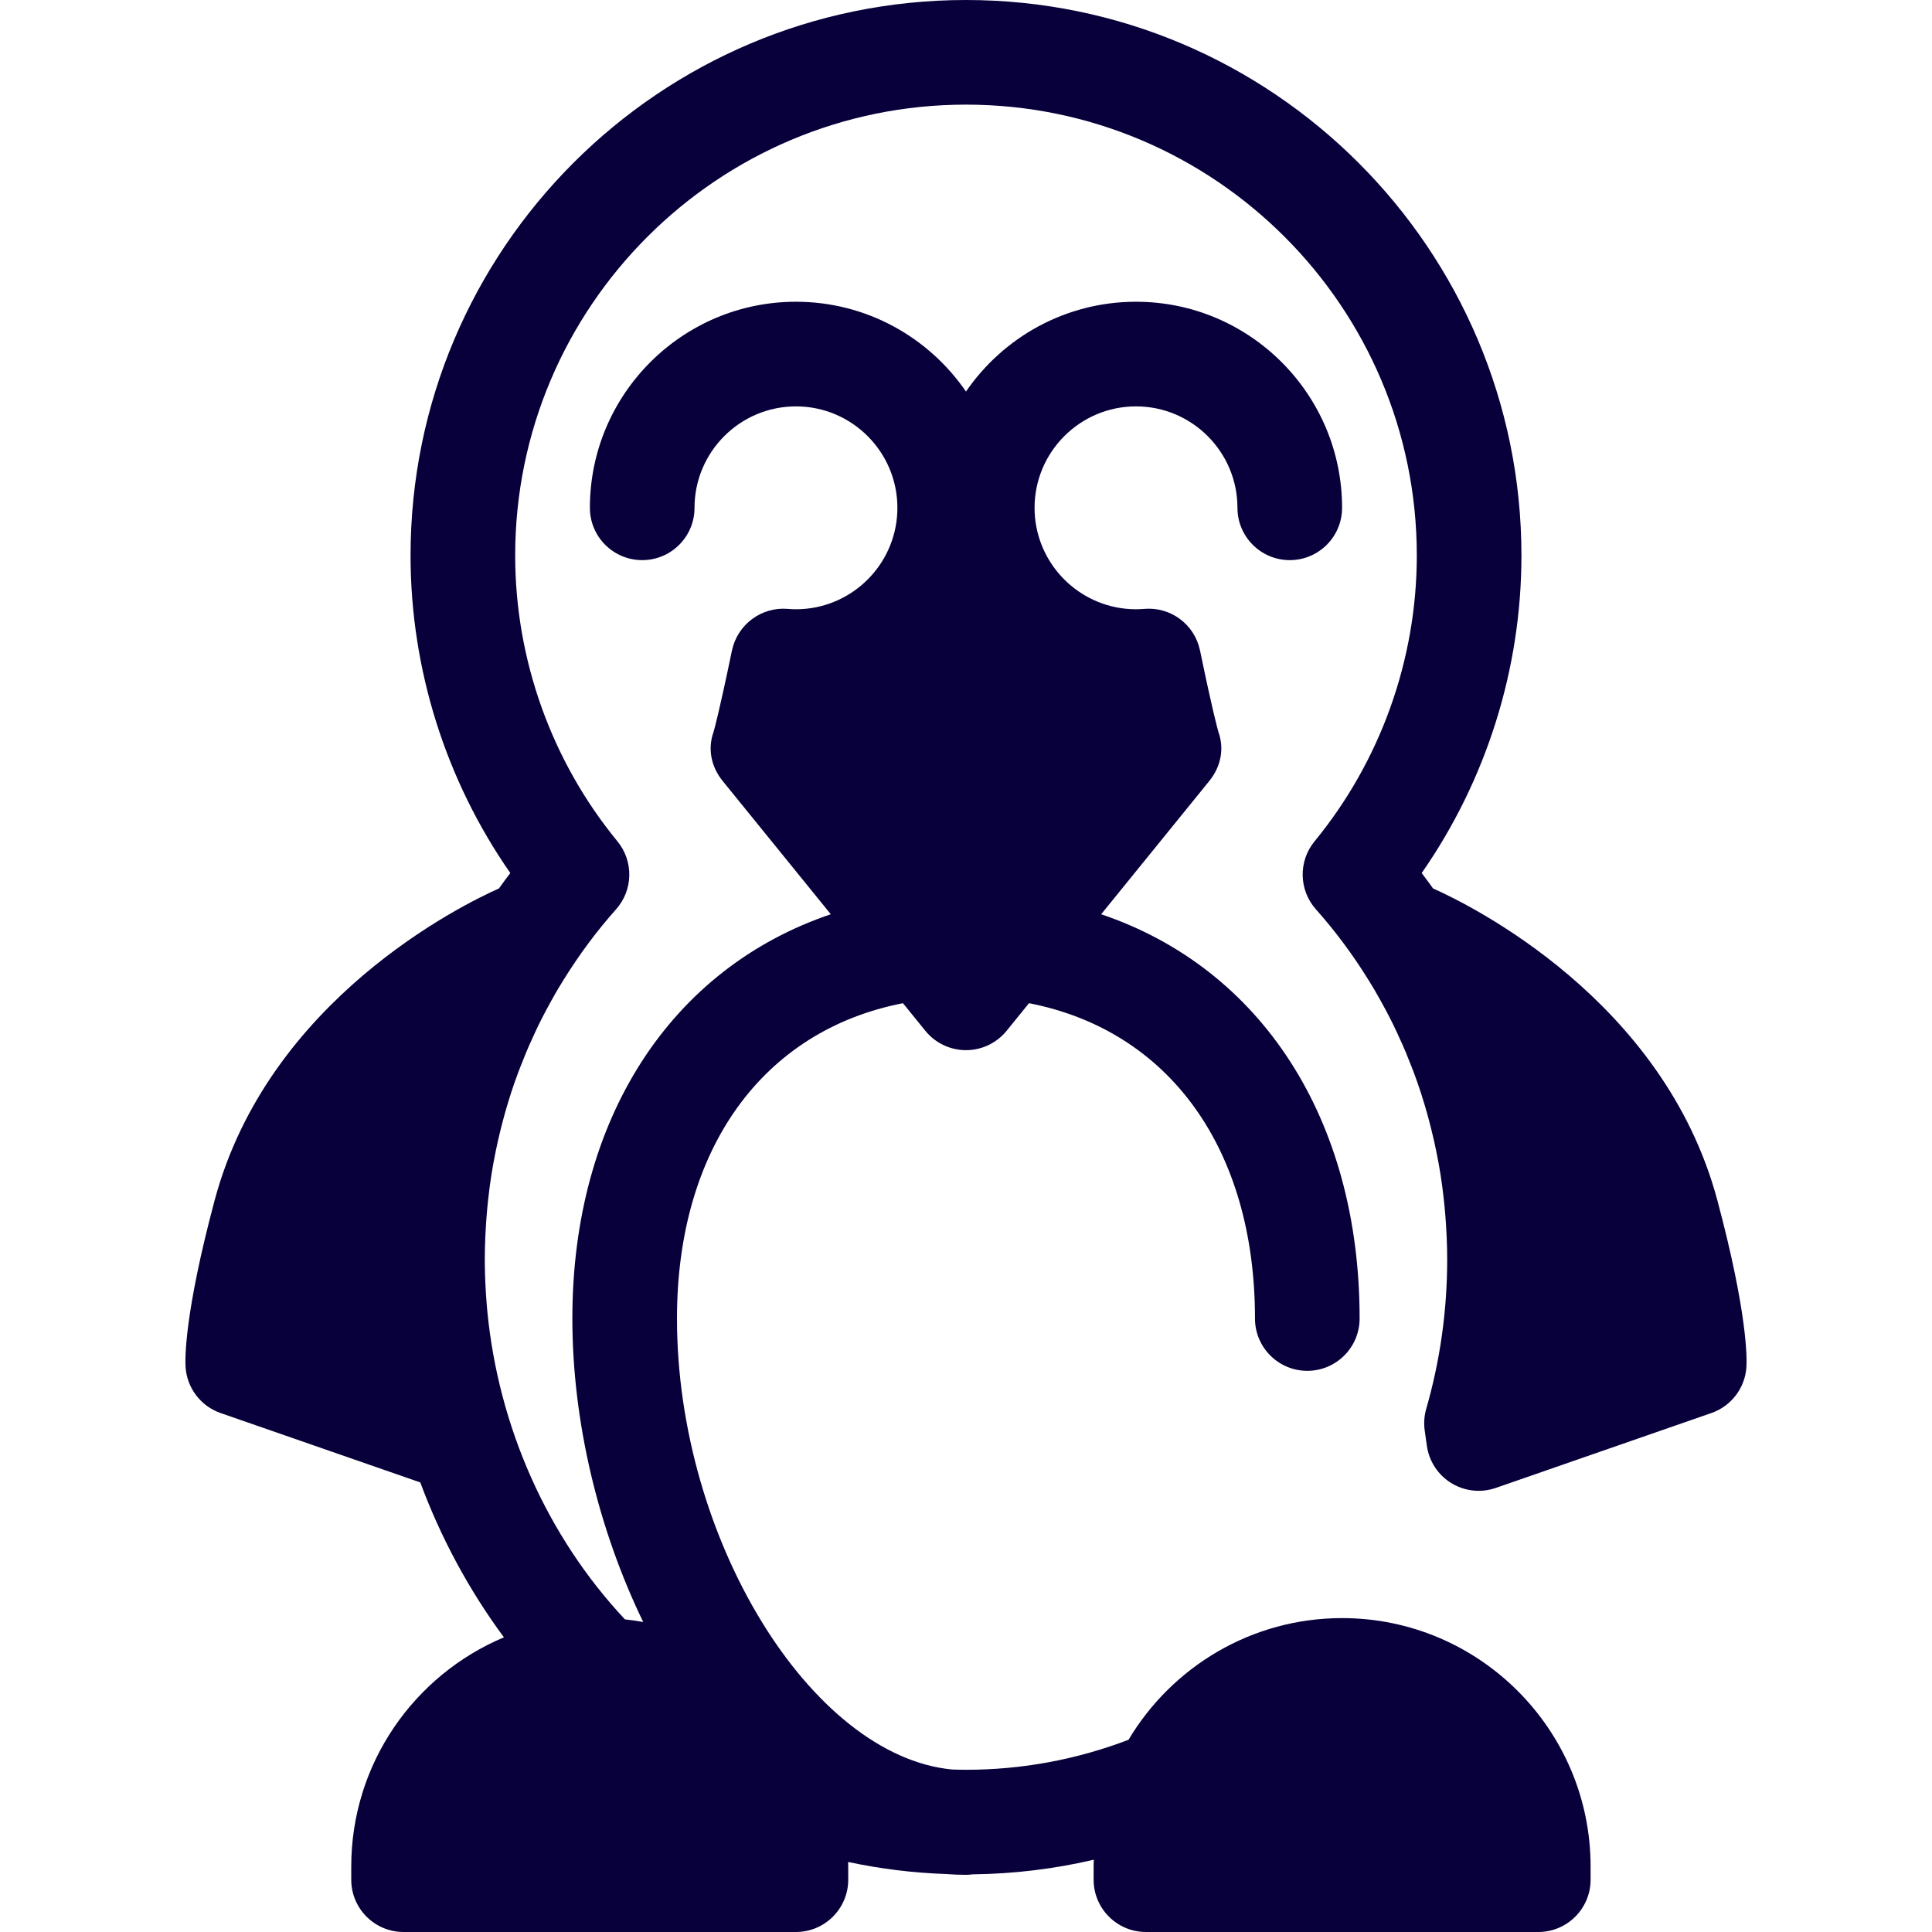
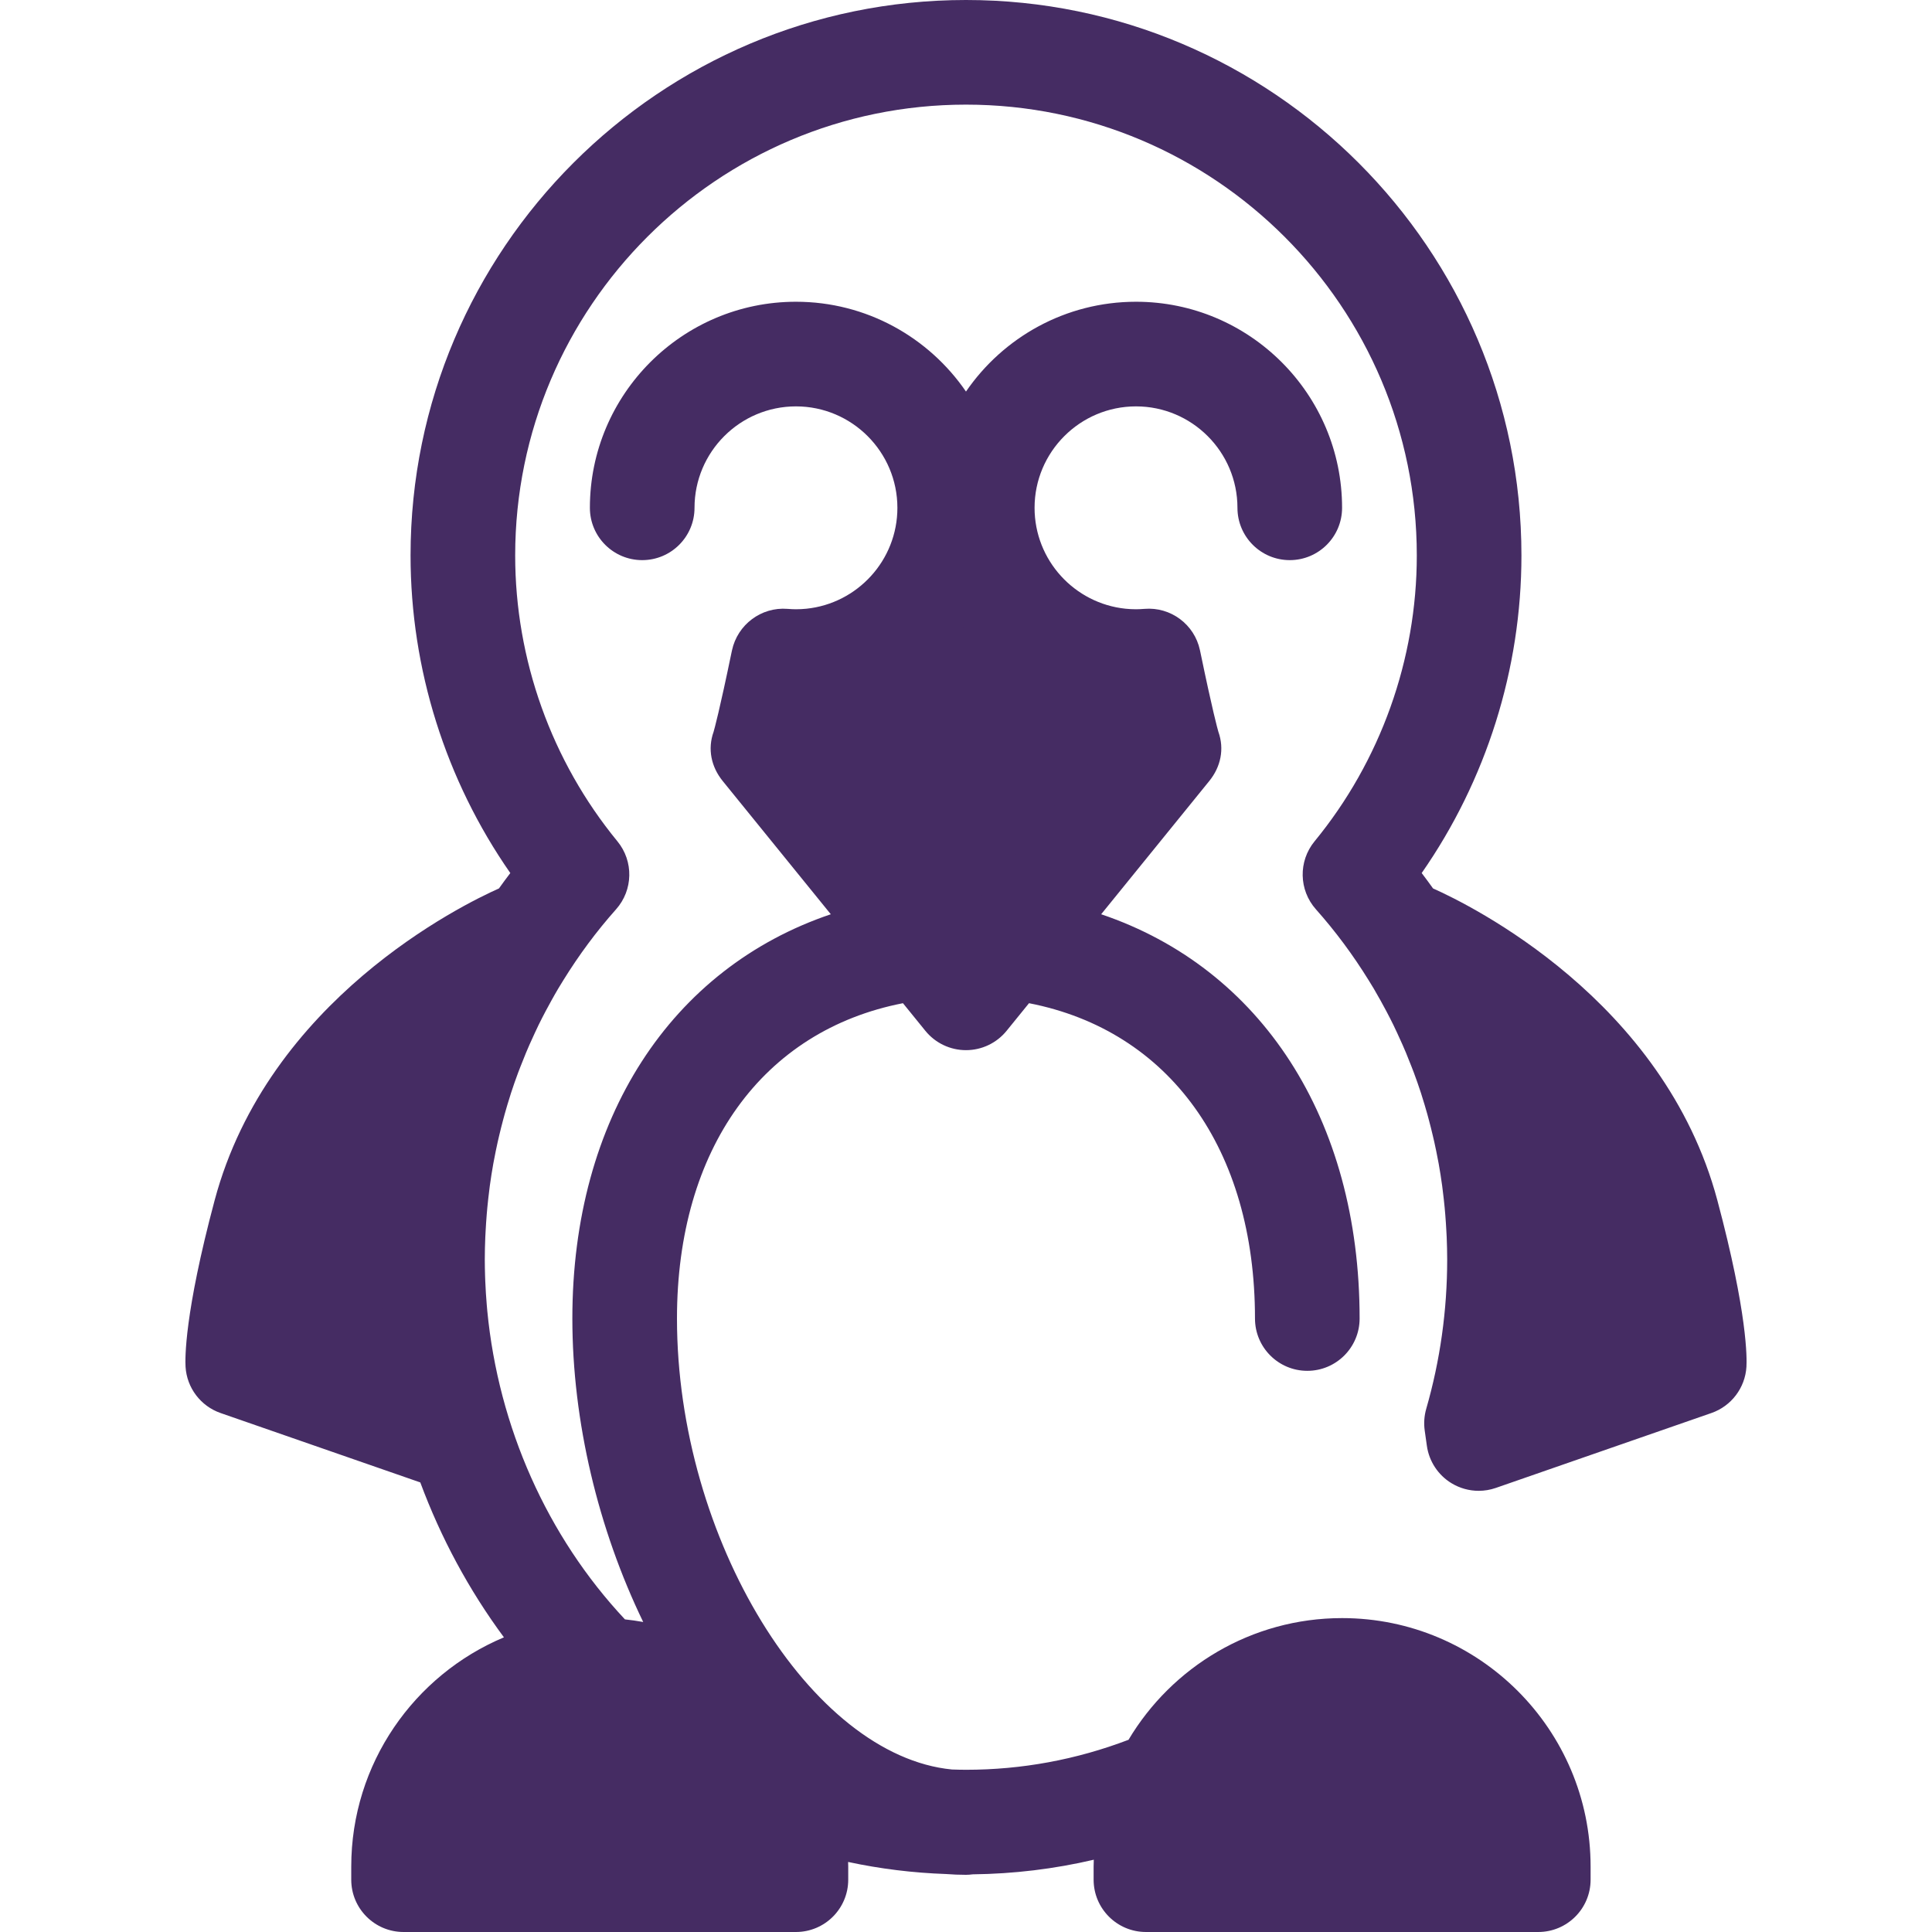
<svg xmlns="http://www.w3.org/2000/svg" viewBox="0 0 511.999 511.999" xml:space="preserve">
-   <g fill="#08003a">
+   <g fill="#452c63">
    <path d="M114.614 333.78c0-30.747 8.832-59.315 23.959-83.049l.441-3.117s-54.954 22.471-68.738 74.063c-7.885 29.51-7.261 39.694-7.261 39.694l57.121 19.847.571-4.041c-3.958-13.731-6.093-28.301-6.093-43.397zM441.723 321.678c-13.784-51.592-68.738-74.063-68.738-74.063l.441 3.117c15.127 23.734 23.959 52.302 23.959 83.049 0 15.097-2.135 29.666-6.092 43.398l.571 4.041 57.121-19.847c-.001-.001.623-10.184-7.262-39.695zM304.437 175.175c-1.115.092-2.24.151-3.379.151-22.503 0-40.746-18.243-40.746-40.746 0-.421.019-.837.032-1.255h-8.69c.012.417.032.833.032 1.255 0 22.503-18.243 40.746-40.746 40.746-1.138 0-2.264-.058-3.379-.151-.033.158-.072.319-.105.477-3.872 18.717-5.163 22.591-5.163 22.591l53.706 66.197 53.706-66.197s-1.291-3.872-5.163-22.591c-.033-.157-.07-.318-.105-.477zM407.667 498.136H303.69v-3.469c0-28.713 23.275-51.989 51.989-51.989 28.713 0 51.989 23.276 51.989 51.989l-.001 3.469zM210.929 498.136H106.952v-3.469c0-28.713 23.276-51.989 51.989-51.989 28.713 0 51.989 23.276 51.989 51.989v3.469z" data-original="#cff09e" />
  </g>
-   <path d="M455.118 318.1c-14.199-53.145-65.549-78.291-75.346-82.654-.99-1.37-1.978-2.74-3.011-4.08 17.117-24.572 26.435-54.045 26.435-84.168C403.197 66.032 337.164 0 255.999 0S108.801 66.032 108.801 147.198c0 30.123 9.318 59.597 26.435 84.168-1.033 1.341-2.021 2.71-3.011 4.08-9.797 4.363-61.146 29.509-75.346 82.654-8.058 30.159-7.832 42.044-7.706 44.119.342 5.583 4.004 10.415 9.288 12.251l52.92 18.387c5.451 14.686 12.904 28.541 22.166 41.054-23.743 9.959-40.463 33.439-40.463 60.756v3.467c0 7.657 6.207 13.864 13.864 13.864h103.977c7.657 0 13.864-6.207 13.864-13.864v-3.467c0-.413-.024-.821-.032-1.231 8.525 1.831 17.203 2.895 25.98 3.201 1.739.134 3.491.208 5.257.208.607 0 1.199-.053 1.786-.128 10.882-.128 21.608-1.421 32.086-3.874-.017.607-.046 1.212-.046 1.823v3.467c0 7.657 6.207 13.864 13.864 13.864h103.977c7.657 0 13.864-6.207 13.864-13.864v-3.467c0-36.312-29.542-65.854-65.853-65.854-24.042 0-45.108 12.958-56.604 32.25-13.794 5.257-28.257 7.947-43.075 7.947-1.239 0-2.475-.039-3.709-.076-37.334-3.617-72.879-61.041-72.879-119.514 0-44.975 22.747-76.33 59.887-83.561l5.935 7.315c2.633 3.244 6.588 5.13 10.767 5.13 4.179 0 8.134-1.884 10.767-5.13l5.935-7.315c37.14 7.23 59.887 38.586 59.887 83.561 0 7.657 6.207 13.864 13.864 13.864 7.657 0 13.864-6.207 13.864-13.864 0-53.04-26.204-92.844-68.491-107.133l28.648-35.31c3.053-3.763 4.044-8.484 2.415-13.039-.226-.775-1.556-5.565-4.767-21.084l-.126-.578c-1.456-6.814-7.749-11.491-14.689-10.92-.854.071-1.589.104-2.247.104-.926 0-1.843-.047-2.745-.139-13.539-1.38-24.138-12.847-24.138-26.743v-.001c0-14.824 12.059-26.882 26.883-26.882 14.822 0 26.882 12.059 26.882 26.882 0 7.657 6.207 13.864 13.864 13.864s13.864-6.207 13.864-13.864c0-30.112-24.498-54.61-54.61-54.61-18.689 0-35.21 9.442-45.059 23.801-9.849-14.359-26.37-23.801-45.059-23.801-30.112 0-54.61 24.498-54.61 54.61 0 7.657 6.207 13.864 13.864 13.864 7.657 0 13.864-6.207 13.864-13.864 0-14.822 12.059-26.882 26.882-26.882 14.822 0 26.882 12.058 26.883 26.882v.001c0 13.896-10.599 25.363-24.138 26.743-.903.092-1.818.139-2.745.139-.659 0-1.392-.033-2.247-.104-6.957-.556-13.25 4.186-14.707 11l-.105.487c-3.214 15.529-4.543 20.321-4.769 21.096-1.629 4.556-.638 9.275 2.415 13.039l28.648 35.31c-42.288 14.289-68.491 54.093-68.491 107.133 0 27.268 6.852 55.801 18.775 80.423-1.597-.283-3.207-.527-4.841-.692-20.629-22.01-33.512-51.024-36.477-81.735-.051-.545-.097-1.09-.143-1.635-.086-1.019-.162-2.039-.227-3.061-.065-1.058-.123-2.117-.166-3.178-.019-.464-.035-.929-.05-1.395-.044-1.454-.076-2.91-.076-4.369 0-1.972.051-3.935.132-5.894.024-.589.061-1.176.093-1.764.075-1.413.168-2.821.283-4.226.051-.62.104-1.239.162-1.858.146-1.524.317-3.042.51-4.554.054-.424.098-.851.157-1.274.268-1.953.573-3.899.919-5.833.053-.291.115-.58.169-.871.302-1.625.631-3.241.989-4.85.122-.552.254-1.101.383-1.65.326-1.389.674-2.773 1.041-4.15.146-.546.288-1.092.441-1.636.451-1.608.929-3.207 1.435-4.794.082-.255.154-.513.236-.768.588-1.809 1.22-3.602 1.88-5.382.208-.562.433-1.116.649-1.675.467-1.21.947-2.417 1.447-3.612.291-.695.589-1.386.891-2.077.47-1.073.957-2.136 1.453-3.196.326-.696.646-1.395.984-2.084.607-1.242 1.242-2.469 1.887-3.692.481-.912.975-1.818 1.477-2.719.606-1.09 1.217-2.177 1.852-3.248.442-.747.904-1.485 1.361-2.224 4.097-6.62 8.741-12.912 13.957-18.77 4.538-5.099 4.69-12.743.359-18.018-17.472-21.276-27.094-48.181-27.094-75.762 0-65.875 53.594-119.469 119.469-119.469s119.469 53.594 119.469 119.469c0 27.58-9.622 54.486-27.094 75.762-4.333 5.275-4.18 12.919.359 18.018 5.214 5.858 9.86 12.149 13.957 18.77.457.739.919 1.477 1.361 2.224.635 1.073 1.246 2.159 1.852 3.248.502.901.995 1.807 1.477 2.719.645 1.223 1.28 2.45 1.887 3.692.338.69.659 1.389.984 2.084.496 1.059.984 2.124 1.453 3.196.302.69.6 1.382.891 2.077.5 1.197.982 2.401 1.447 3.612.216.559.441 1.113.649 1.675.66 1.78 1.292 3.573 1.88 5.382.083.255.155.513.236.768.506 1.587.986 3.186 1.435 4.794.152.543.294 1.091.441 1.636.367 1.377.715 2.759 1.041 4.15.129.549.259 1.098.383 1.65.358 1.608.686 3.225.989 4.85.054.291.118.58.169.871.347 1.934.652 3.879.919 5.833.058.423.103.85.157 1.274.193 1.513.365 3.031.51 4.554.058.618.111 1.238.162 1.858.115 1.404.208 2.813.283 4.226.031.588.068 1.174.093 1.764.079 1.959.132 3.924.132 5.894 0 13.466-1.867 26.776-5.55 39.561-.541 1.876-.678 3.843-.405 5.777l.571 4.041c.58 4.105 2.967 7.735 6.504 9.895 2.202 1.343 4.704 2.03 7.225 2.03 1.531 0 3.07-.254 4.55-.768l57.121-19.847c5.284-1.836 8.947-6.667 9.288-12.251.127-2.072.353-13.957-7.705-44.116zm-99.44 138.443c17.419 0 32.147 11.743 36.684 27.729h-73.367c4.536-15.986 19.264-27.729 36.683-27.729zM218.874 188.615c.062-.01.122-.022.184-.032.591-.089 1.173-.198 1.757-.305.338-.062.681-.114 1.018-.182.746-.151 1.484-.326 2.218-.507.168-.042.34-.075.507-.118.896-.232 1.783-.485 2.662-.76.295-.093.584-.2.878-.298.581-.193 1.163-.384 1.736-.596.351-.13.695-.275 1.043-.412.506-.2 1.012-.395 1.511-.609.366-.157.724-.327 1.086-.491.47-.214.941-.426 1.403-.653.367-.18.729-.372 1.092-.56.445-.23.889-.46 1.327-.702.365-.202.724-.413 1.084-.624.424-.248.847-.496 1.264-.756.358-.222.708-.451 1.061-.681.408-.266.812-.534 1.212-.811.347-.24.689-.485 1.03-.733.392-.284.781-.573 1.163-.867.334-.256.665-.517.994-.781.377-.304.749-.611 1.117-.925.32-.272.638-.546.951-.825.363-.323.721-.653 1.076-.986.304-.284.606-.568.903-.86.351-.344.693-.695 1.034-1.048.286-.297.573-.591.851-.893.338-.366.667-.74.995-1.116.266-.304.534-.606.793-.916.329-.392.645-.793.961-1.195.243-.306.489-.61.725-.923.322-.426.629-.861.939-1.296.18-.252.37-.498.546-.753.176.256.366.501.546.753.309.435.617.871.939 1.296.236.312.483.616.725.923.318.402.634.803.961 1.195.259.311.528.611.793.916.329.376.657.75.995 1.116.279.302.566.598.851.893.341.354.684.704 1.034 1.048.297.291.599.575.903.86.355.333.713.663 1.076.986.313.279.632.553.951.825.369.313.74.621 1.117.925.329.263.659.524.994.781.384.294.772.582 1.163.867.341.248.684.494 1.03.733.399.276.806.545 1.212.811.352.23.703.459 1.061.681.417.259.84.507 1.264.756.36.209.718.421 1.084.624.437.243.882.471 1.327.702.363.189.724.38 1.092.56.463.227.933.439 1.403.653.362.165.72.334 1.086.491.498.214 1.005.41 1.511.609.348.137.692.281 1.043.412.573.212 1.155.403 1.736.596.294.097.582.205.878.298.878.275 1.765.53 2.662.76.168.043.34.076.507.118.735.182 1.472.356 2.218.507.337.068.679.121 1.018.182.584.107 1.167.216 1.757.305.062.01.122.022.184.032.55 2.505 1.022 4.582 1.425 6.303l-38.246 47.139c-.003.004-.007.008-.01.012l-.294.363-38.55-47.515c.412-1.718.883-3.795 1.433-6.302zM102.839 360.533l-25.027-8.696c.88-5.684 2.579-14.311 5.858-26.579 4.378-16.389 13.808-29.52 23.953-39.563-.012.043-.024.087-.036.13-.064.218-.118.438-.18.656-.539 1.87-1.05 3.75-1.525 5.641-.155.621-.293 1.246-.441 1.869-.358 1.497-.706 2.997-1.023 4.507-.155.738-.295 1.481-.441 2.221-.276 1.406-.539 2.813-.781 4.227-.136.794-.262 1.592-.385 2.389-.215 1.378-.412 2.76-.592 4.145-.107.815-.212 1.632-.306 2.45-.162 1.398-.299 2.801-.427 4.205-.072.8-.153 1.597-.214 2.399-.116 1.51-.2 3.024-.276 4.539-.035.693-.085 1.384-.111 2.078-.085 2.204-.134 4.414-.134 6.63 0 1.953.046 3.903.114 5.851.018.543.037 1.086.061 1.629.078 1.747.175 3.49.306 5.228.065.879.15 1.754.229 2.63.075.822.154 1.644.241 2.465.308 2.994.669 5.981 1.137 8.949zm19.417 123.738c4.536-15.986 19.265-27.729 36.684-27.729.372 0 .735.036 1.104.046 1.489.043 2.963.165 4.416.379.128.018.258.029.385.049.751.118 1.493.27 2.232.433.18.039.362.073.541.115.745.175 1.479.376 2.209.595.154.046.308.09.462.139.746.234 1.485.489 2.213.768.115.044.229.09.344.134.756.298 1.503.614 2.236.958.054.026.108.054.162.079 2.984 1.417 5.766 3.226 8.291 5.357.211.179.431.348.639.531.383.338.747.699 1.117 1.052.34.326.682.647 1.009.986.304.312.595.639.887.962.367.406.732.815 1.081 1.237.254.305.499.617.743.929.36.462.71.932 1.05 1.41.22.311.437.623.647.941.33.498.645 1.005.952 1.518.195.327.394.653.58.987.288.516.556 1.044.819 1.574.176.355.359.704.525 1.066.81 1.762 1.5 3.589 2.038 5.482h-73.367v.002zm286.903-123.738c1.389-8.812 2.089-17.756 2.089-26.753 0-2.218-.05-4.431-.134-6.638-.026-.7-.076-1.395-.112-2.094-.076-1.511-.159-3.021-.276-4.525-.062-.812-.143-1.621-.218-2.432-.128-1.393-.263-2.784-.424-4.172-.097-.833-.204-1.664-.313-2.494-.179-1.368-.373-2.731-.585-4.093-.128-.819-.258-1.636-.398-2.453-.236-1.384-.494-2.762-.764-4.139-.151-.774-.299-1.547-.462-2.318-.306-1.453-.642-2.898-.986-4.341-.162-.679-.313-1.363-.484-2.039-.43-1.708-.896-3.405-1.378-5.098-.114-.399-.214-.803-.33-1.201-.021-.071-.037-.143-.058-.214 10.145 10.035 19.586 23.202 24.001 39.721 3.278 12.27 4.977 20.896 5.858 26.579l-25.026 8.704z" fill="#08003a" data-original="#507c5c" />
+   <path d="M455.118 318.1c-14.199-53.145-65.549-78.291-75.346-82.654-.99-1.37-1.978-2.74-3.011-4.08 17.117-24.572 26.435-54.045 26.435-84.168C403.197 66.032 337.164 0 255.999 0S108.801 66.032 108.801 147.198c0 30.123 9.318 59.597 26.435 84.168-1.033 1.341-2.021 2.71-3.011 4.08-9.797 4.363-61.146 29.509-75.346 82.654-8.058 30.159-7.832 42.044-7.706 44.119.342 5.583 4.004 10.415 9.288 12.251l52.92 18.387c5.451 14.686 12.904 28.541 22.166 41.054-23.743 9.959-40.463 33.439-40.463 60.756v3.467c0 7.657 6.207 13.864 13.864 13.864h103.977c7.657 0 13.864-6.207 13.864-13.864v-3.467c0-.413-.024-.821-.032-1.231 8.525 1.831 17.203 2.895 25.98 3.201 1.739.134 3.491.208 5.257.208.607 0 1.199-.053 1.786-.128 10.882-.128 21.608-1.421 32.086-3.874-.017.607-.046 1.212-.046 1.823v3.467c0 7.657 6.207 13.864 13.864 13.864h103.977c7.657 0 13.864-6.207 13.864-13.864v-3.467c0-36.312-29.542-65.854-65.853-65.854-24.042 0-45.108 12.958-56.604 32.25-13.794 5.257-28.257 7.947-43.075 7.947-1.239 0-2.475-.039-3.709-.076-37.334-3.617-72.879-61.041-72.879-119.514 0-44.975 22.747-76.33 59.887-83.561l5.935 7.315c2.633 3.244 6.588 5.13 10.767 5.13 4.179 0 8.134-1.884 10.767-5.13l5.935-7.315c37.14 7.23 59.887 38.586 59.887 83.561 0 7.657 6.207 13.864 13.864 13.864 7.657 0 13.864-6.207 13.864-13.864 0-53.04-26.204-92.844-68.491-107.133l28.648-35.31c3.053-3.763 4.044-8.484 2.415-13.039-.226-.775-1.556-5.565-4.767-21.084l-.126-.578c-1.456-6.814-7.749-11.491-14.689-10.92-.854.071-1.589.104-2.247.104-.926 0-1.843-.047-2.745-.139-13.539-1.38-24.138-12.847-24.138-26.743v-.001c0-14.824 12.059-26.882 26.883-26.882 14.822 0 26.882 12.059 26.882 26.882 0 7.657 6.207 13.864 13.864 13.864s13.864-6.207 13.864-13.864c0-30.112-24.498-54.61-54.61-54.61-18.689 0-35.21 9.442-45.059 23.801-9.849-14.359-26.37-23.801-45.059-23.801-30.112 0-54.61 24.498-54.61 54.61 0 7.657 6.207 13.864 13.864 13.864 7.657 0 13.864-6.207 13.864-13.864 0-14.822 12.059-26.882 26.882-26.882 14.822 0 26.882 12.058 26.883 26.882v.001c0 13.896-10.599 25.363-24.138 26.743-.903.092-1.818.139-2.745.139-.659 0-1.392-.033-2.247-.104-6.957-.556-13.25 4.186-14.707 11l-.105.487c-3.214 15.529-4.543 20.321-4.769 21.096-1.629 4.556-.638 9.275 2.415 13.039l28.648 35.31c-42.288 14.289-68.491 54.093-68.491 107.133 0 27.268 6.852 55.801 18.775 80.423-1.597-.283-3.207-.527-4.841-.692-20.629-22.01-33.512-51.024-36.477-81.735-.051-.545-.097-1.09-.143-1.635-.086-1.019-.162-2.039-.227-3.061-.065-1.058-.123-2.117-.166-3.178-.019-.464-.035-.929-.05-1.395-.044-1.454-.076-2.91-.076-4.369 0-1.972.051-3.935.132-5.894.024-.589.061-1.176.093-1.764.075-1.413.168-2.821.283-4.226.051-.62.104-1.239.162-1.858.146-1.524.317-3.042.51-4.554.054-.424.098-.851.157-1.274.268-1.953.573-3.899.919-5.833.053-.291.115-.58.169-.871.302-1.625.631-3.241.989-4.85.122-.552.254-1.101.383-1.65.326-1.389.674-2.773 1.041-4.15.146-.546.288-1.092.441-1.636.451-1.608.929-3.207 1.435-4.794.082-.255.154-.513.236-.768.588-1.809 1.22-3.602 1.88-5.382.208-.562.433-1.116.649-1.675.467-1.21.947-2.417 1.447-3.612.291-.695.589-1.386.891-2.077.47-1.073.957-2.136 1.453-3.196.326-.696.646-1.395.984-2.084.607-1.242 1.242-2.469 1.887-3.692.481-.912.975-1.818 1.477-2.719.606-1.09 1.217-2.177 1.852-3.248.442-.747.904-1.485 1.361-2.224 4.097-6.62 8.741-12.912 13.957-18.77 4.538-5.099 4.69-12.743.359-18.018-17.472-21.276-27.094-48.181-27.094-75.762 0-65.875 53.594-119.469 119.469-119.469s119.469 53.594 119.469 119.469c0 27.58-9.622 54.486-27.094 75.762-4.333 5.275-4.18 12.919.359 18.018 5.214 5.858 9.86 12.149 13.957 18.77.457.739.919 1.477 1.361 2.224.635 1.073 1.246 2.159 1.852 3.248.502.901.995 1.807 1.477 2.719.645 1.223 1.28 2.45 1.887 3.692.338.69.659 1.389.984 2.084.496 1.059.984 2.124 1.453 3.196.302.69.6 1.382.891 2.077.5 1.197.982 2.401 1.447 3.612.216.559.441 1.113.649 1.675.66 1.78 1.292 3.573 1.88 5.382.083.255.155.513.236.768.506 1.587.986 3.186 1.435 4.794.152.543.294 1.091.441 1.636.367 1.377.715 2.759 1.041 4.15.129.549.259 1.098.383 1.65.358 1.608.686 3.225.989 4.85.054.291.118.58.169.871.347 1.934.652 3.879.919 5.833.058.423.103.85.157 1.274.193 1.513.365 3.031.51 4.554.058.618.111 1.238.162 1.858.115 1.404.208 2.813.283 4.226.031.588.068 1.174.093 1.764.079 1.959.132 3.924.132 5.894 0 13.466-1.867 26.776-5.55 39.561-.541 1.876-.678 3.843-.405 5.777l.571 4.041c.58 4.105 2.967 7.735 6.504 9.895 2.202 1.343 4.704 2.03 7.225 2.03 1.531 0 3.07-.254 4.55-.768l57.121-19.847c5.284-1.836 8.947-6.667 9.288-12.251.127-2.072.353-13.957-7.705-44.116zm-99.44 138.443c17.419 0 32.147 11.743 36.684 27.729h-73.367c4.536-15.986 19.264-27.729 36.683-27.729zM218.874 188.615c.062-.01.122-.022.184-.032.591-.089 1.173-.198 1.757-.305.338-.062.681-.114 1.018-.182.746-.151 1.484-.326 2.218-.507.168-.042.34-.075.507-.118.896-.232 1.783-.485 2.662-.76.295-.093.584-.2.878-.298.581-.193 1.163-.384 1.736-.596.351-.13.695-.275 1.043-.412.506-.2 1.012-.395 1.511-.609.366-.157.724-.327 1.086-.491.47-.214.941-.426 1.403-.653.367-.18.729-.372 1.092-.56.445-.23.889-.46 1.327-.702.365-.202.724-.413 1.084-.624.424-.248.847-.496 1.264-.756.358-.222.708-.451 1.061-.681.408-.266.812-.534 1.212-.811.347-.24.689-.485 1.03-.733.392-.284.781-.573 1.163-.867.334-.256.665-.517.994-.781.377-.304.749-.611 1.117-.925.32-.272.638-.546.951-.825.363-.323.721-.653 1.076-.986.304-.284.606-.568.903-.86.351-.344.693-.695 1.034-1.048.286-.297.573-.591.851-.893.338-.366.667-.74.995-1.116.266-.304.534-.606.793-.916.329-.392.645-.793.961-1.195.243-.306.489-.61.725-.923.322-.426.629-.861.939-1.296.18-.252.37-.498.546-.753.176.256.366.501.546.753.309.435.617.871.939 1.296.236.312.483.616.725.923.318.402.634.803.961 1.195.259.311.528.611.793.916.329.376.657.75.995 1.116.279.302.566.598.851.893.341.354.684.704 1.034 1.048.297.291.599.575.903.86.355.333.713.663 1.076.986.313.279.632.553.951.825.369.313.74.621 1.117.925.329.263.659.524.994.781.384.294.772.582 1.163.867.341.248.684.494 1.03.733.399.276.806.545 1.212.811.352.23.703.459 1.061.681.417.259.84.507 1.264.756.36.209.718.421 1.084.624.437.243.882.471 1.327.702.363.189.724.38 1.092.56.463.227.933.439 1.403.653.362.165.72.334 1.086.491.498.214 1.005.41 1.511.609.348.137.692.281 1.043.412.573.212 1.155.403 1.736.596.294.097.582.205.878.298.878.275 1.765.53 2.662.76.168.043.34.076.507.118.735.182 1.472.356 2.218.507.337.068.679.121 1.018.182.584.107 1.167.216 1.757.305.062.01.122.022.184.032.55 2.505 1.022 4.582 1.425 6.303l-38.246 47.139c-.003.004-.007.008-.01.012l-.294.363-38.55-47.515c.412-1.718.883-3.795 1.433-6.302zM102.839 360.533l-25.027-8.696c.88-5.684 2.579-14.311 5.858-26.579 4.378-16.389 13.808-29.52 23.953-39.563-.012.043-.024.087-.036.13-.064.218-.118.438-.18.656-.539 1.87-1.05 3.75-1.525 5.641-.155.621-.293 1.246-.441 1.869-.358 1.497-.706 2.997-1.023 4.507-.155.738-.295 1.481-.441 2.221-.276 1.406-.539 2.813-.781 4.227-.136.794-.262 1.592-.385 2.389-.215 1.378-.412 2.76-.592 4.145-.107.815-.212 1.632-.306 2.45-.162 1.398-.299 2.801-.427 4.205-.072.8-.153 1.597-.214 2.399-.116 1.51-.2 3.024-.276 4.539-.035.693-.085 1.384-.111 2.078-.085 2.204-.134 4.414-.134 6.63 0 1.953.046 3.903.114 5.851.018.543.037 1.086.061 1.629.078 1.747.175 3.49.306 5.228.065.879.15 1.754.229 2.63.075.822.154 1.644.241 2.465.308 2.994.669 5.981 1.137 8.949zm19.417 123.738c4.536-15.986 19.265-27.729 36.684-27.729.372 0 .735.036 1.104.046 1.489.043 2.963.165 4.416.379.128.018.258.029.385.049.751.118 1.493.27 2.232.433.18.039.362.073.541.115.745.175 1.479.376 2.209.595.154.046.308.09.462.139.746.234 1.485.489 2.213.768.115.044.229.09.344.134.756.298 1.503.614 2.236.958.054.026.108.054.162.079 2.984 1.417 5.766 3.226 8.291 5.357.211.179.431.348.639.531.383.338.747.699 1.117 1.052.34.326.682.647 1.009.986.304.312.595.639.887.962.367.406.732.815 1.081 1.237.254.305.499.617.743.929.36.462.71.932 1.05 1.41.22.311.437.623.647.941.33.498.645 1.005.952 1.518.195.327.394.653.58.987.288.516.556 1.044.819 1.574.176.355.359.704.525 1.066.81 1.762 1.5 3.589 2.038 5.482h-73.367v.002zm286.903-123.738c1.389-8.812 2.089-17.756 2.089-26.753 0-2.218-.05-4.431-.134-6.638-.026-.7-.076-1.395-.112-2.094-.076-1.511-.159-3.021-.276-4.525-.062-.812-.143-1.621-.218-2.432-.128-1.393-.263-2.784-.424-4.172-.097-.833-.204-1.664-.313-2.494-.179-1.368-.373-2.731-.585-4.093-.128-.819-.258-1.636-.398-2.453-.236-1.384-.494-2.762-.764-4.139-.151-.774-.299-1.547-.462-2.318-.306-1.453-.642-2.898-.986-4.341-.162-.679-.313-1.363-.484-2.039-.43-1.708-.896-3.405-1.378-5.098-.114-.399-.214-.803-.33-1.201-.021-.071-.037-.143-.058-.214 10.145 10.035 19.586 23.202 24.001 39.721 3.278 12.27 4.977 20.896 5.858 26.579l-25.026 8.704z" fill="#452c63" data-original="#507c5c" />
</svg>
